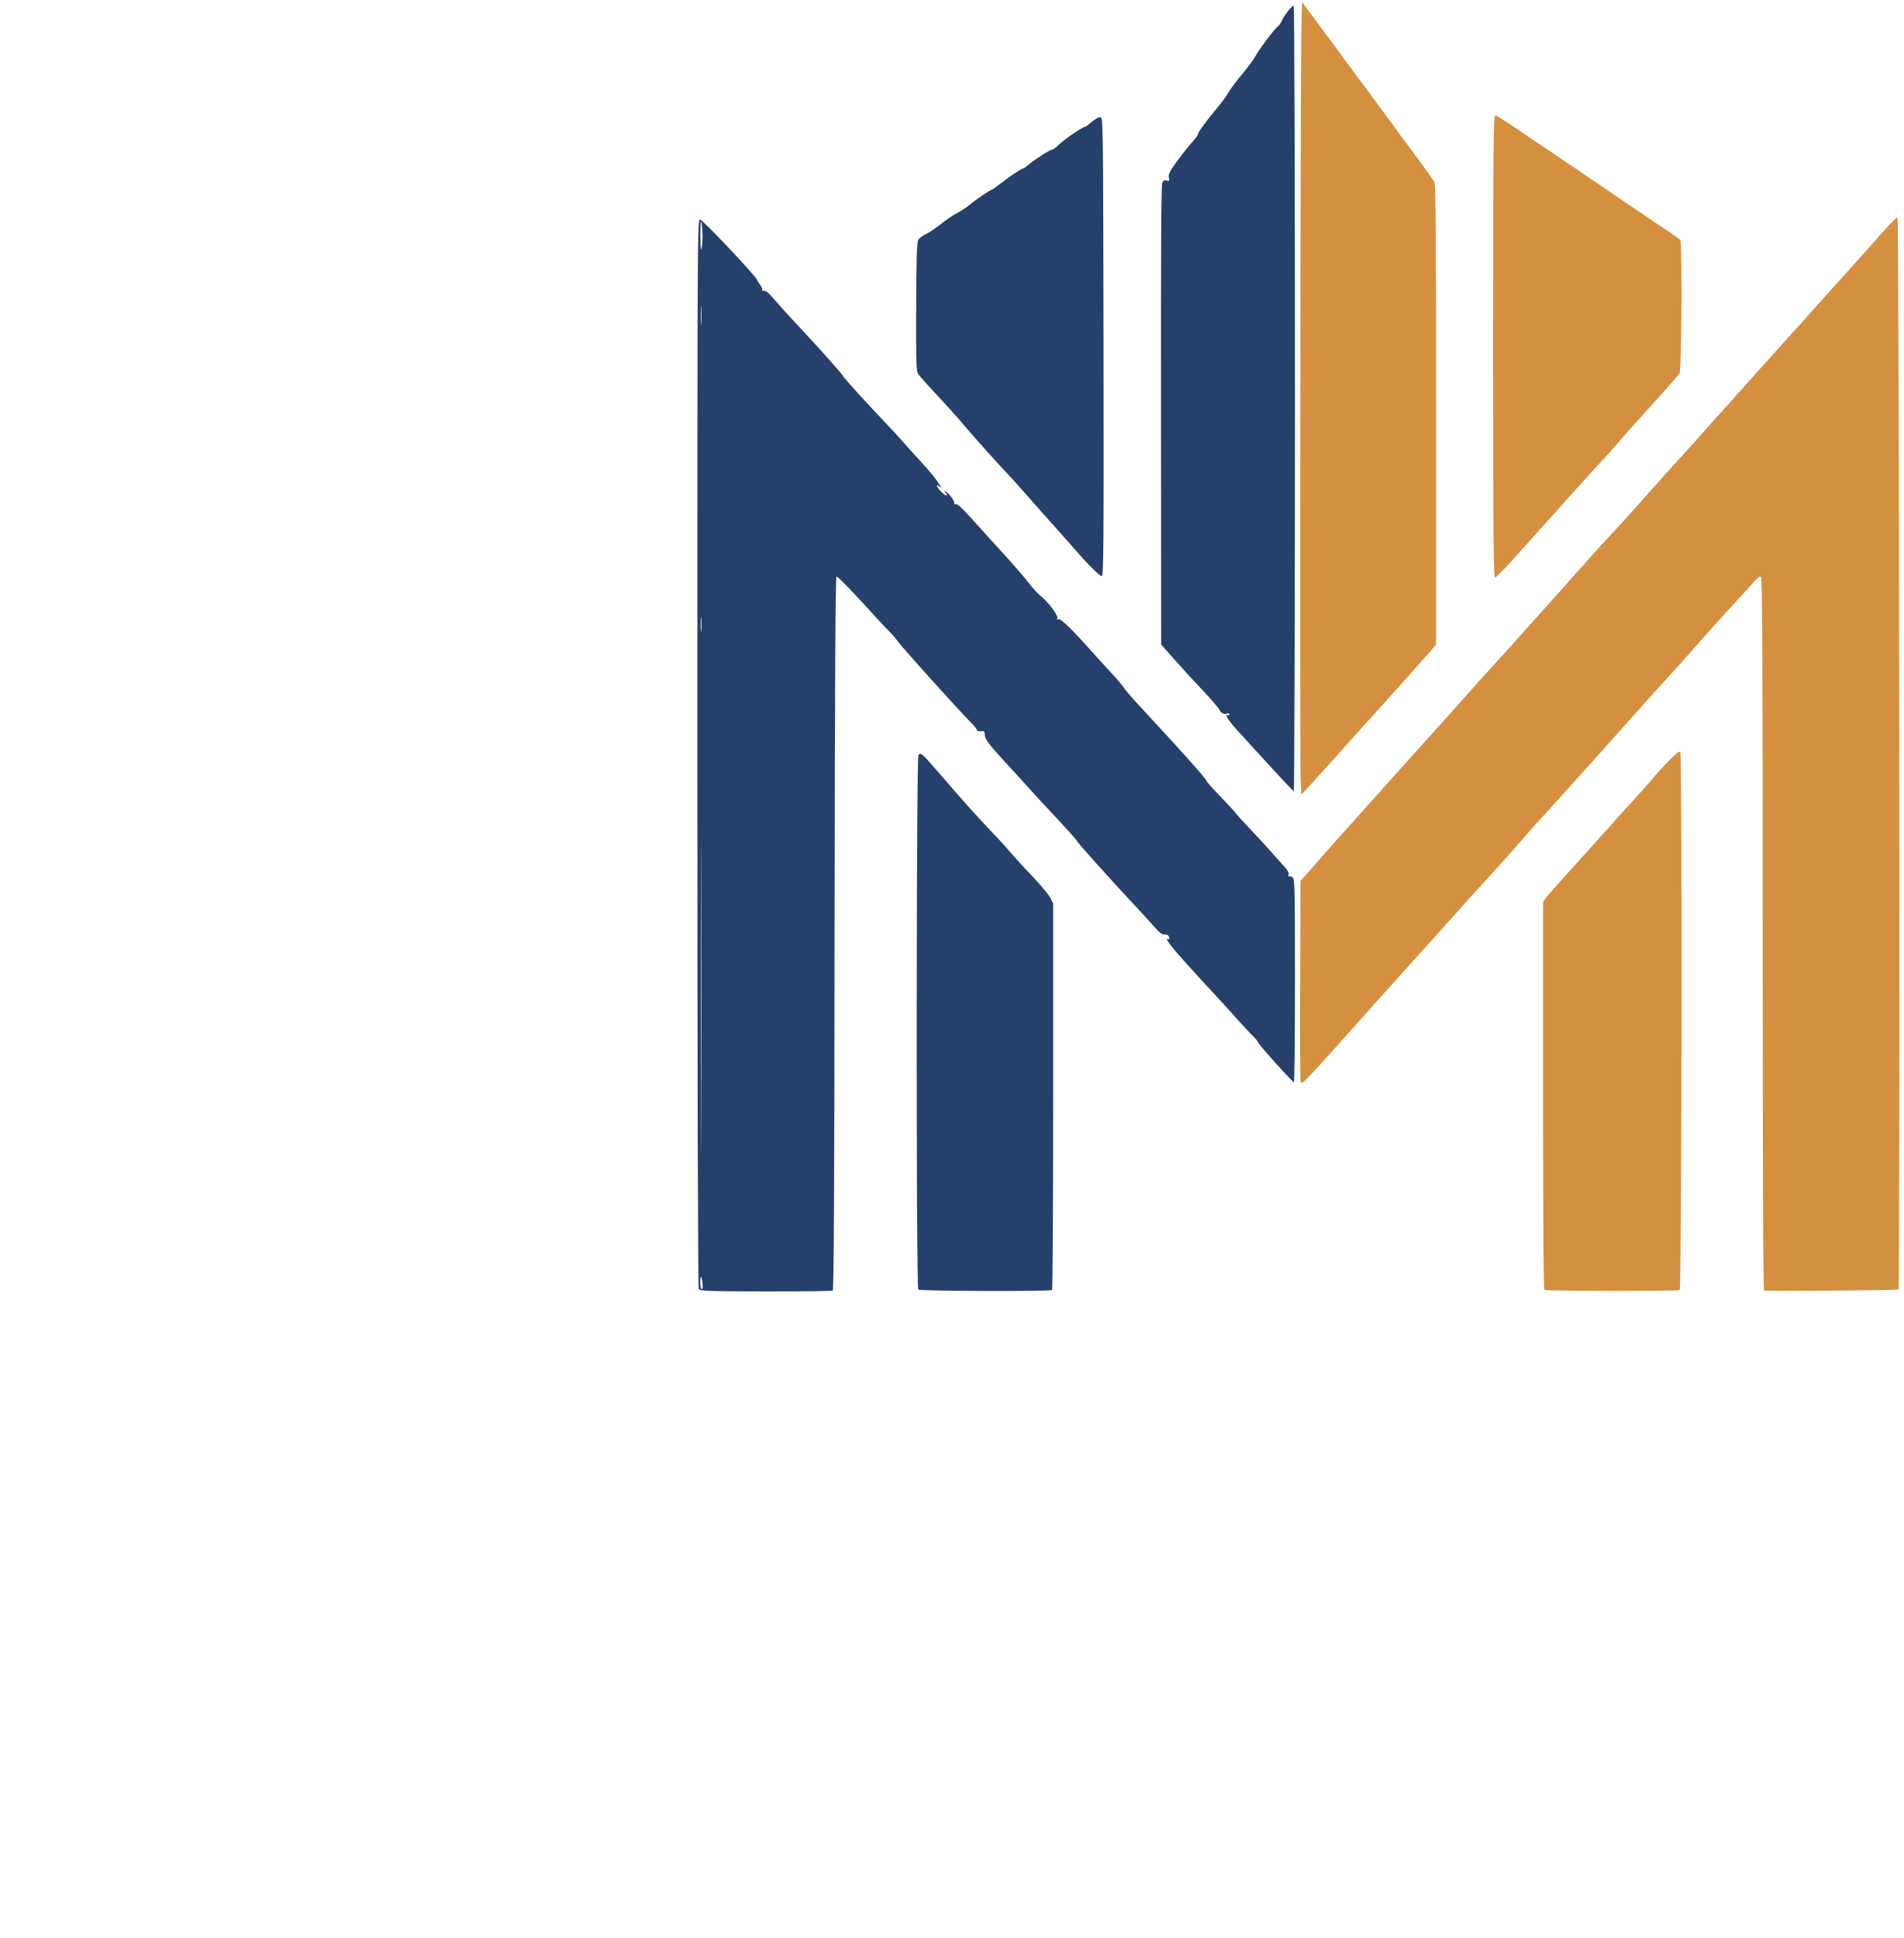
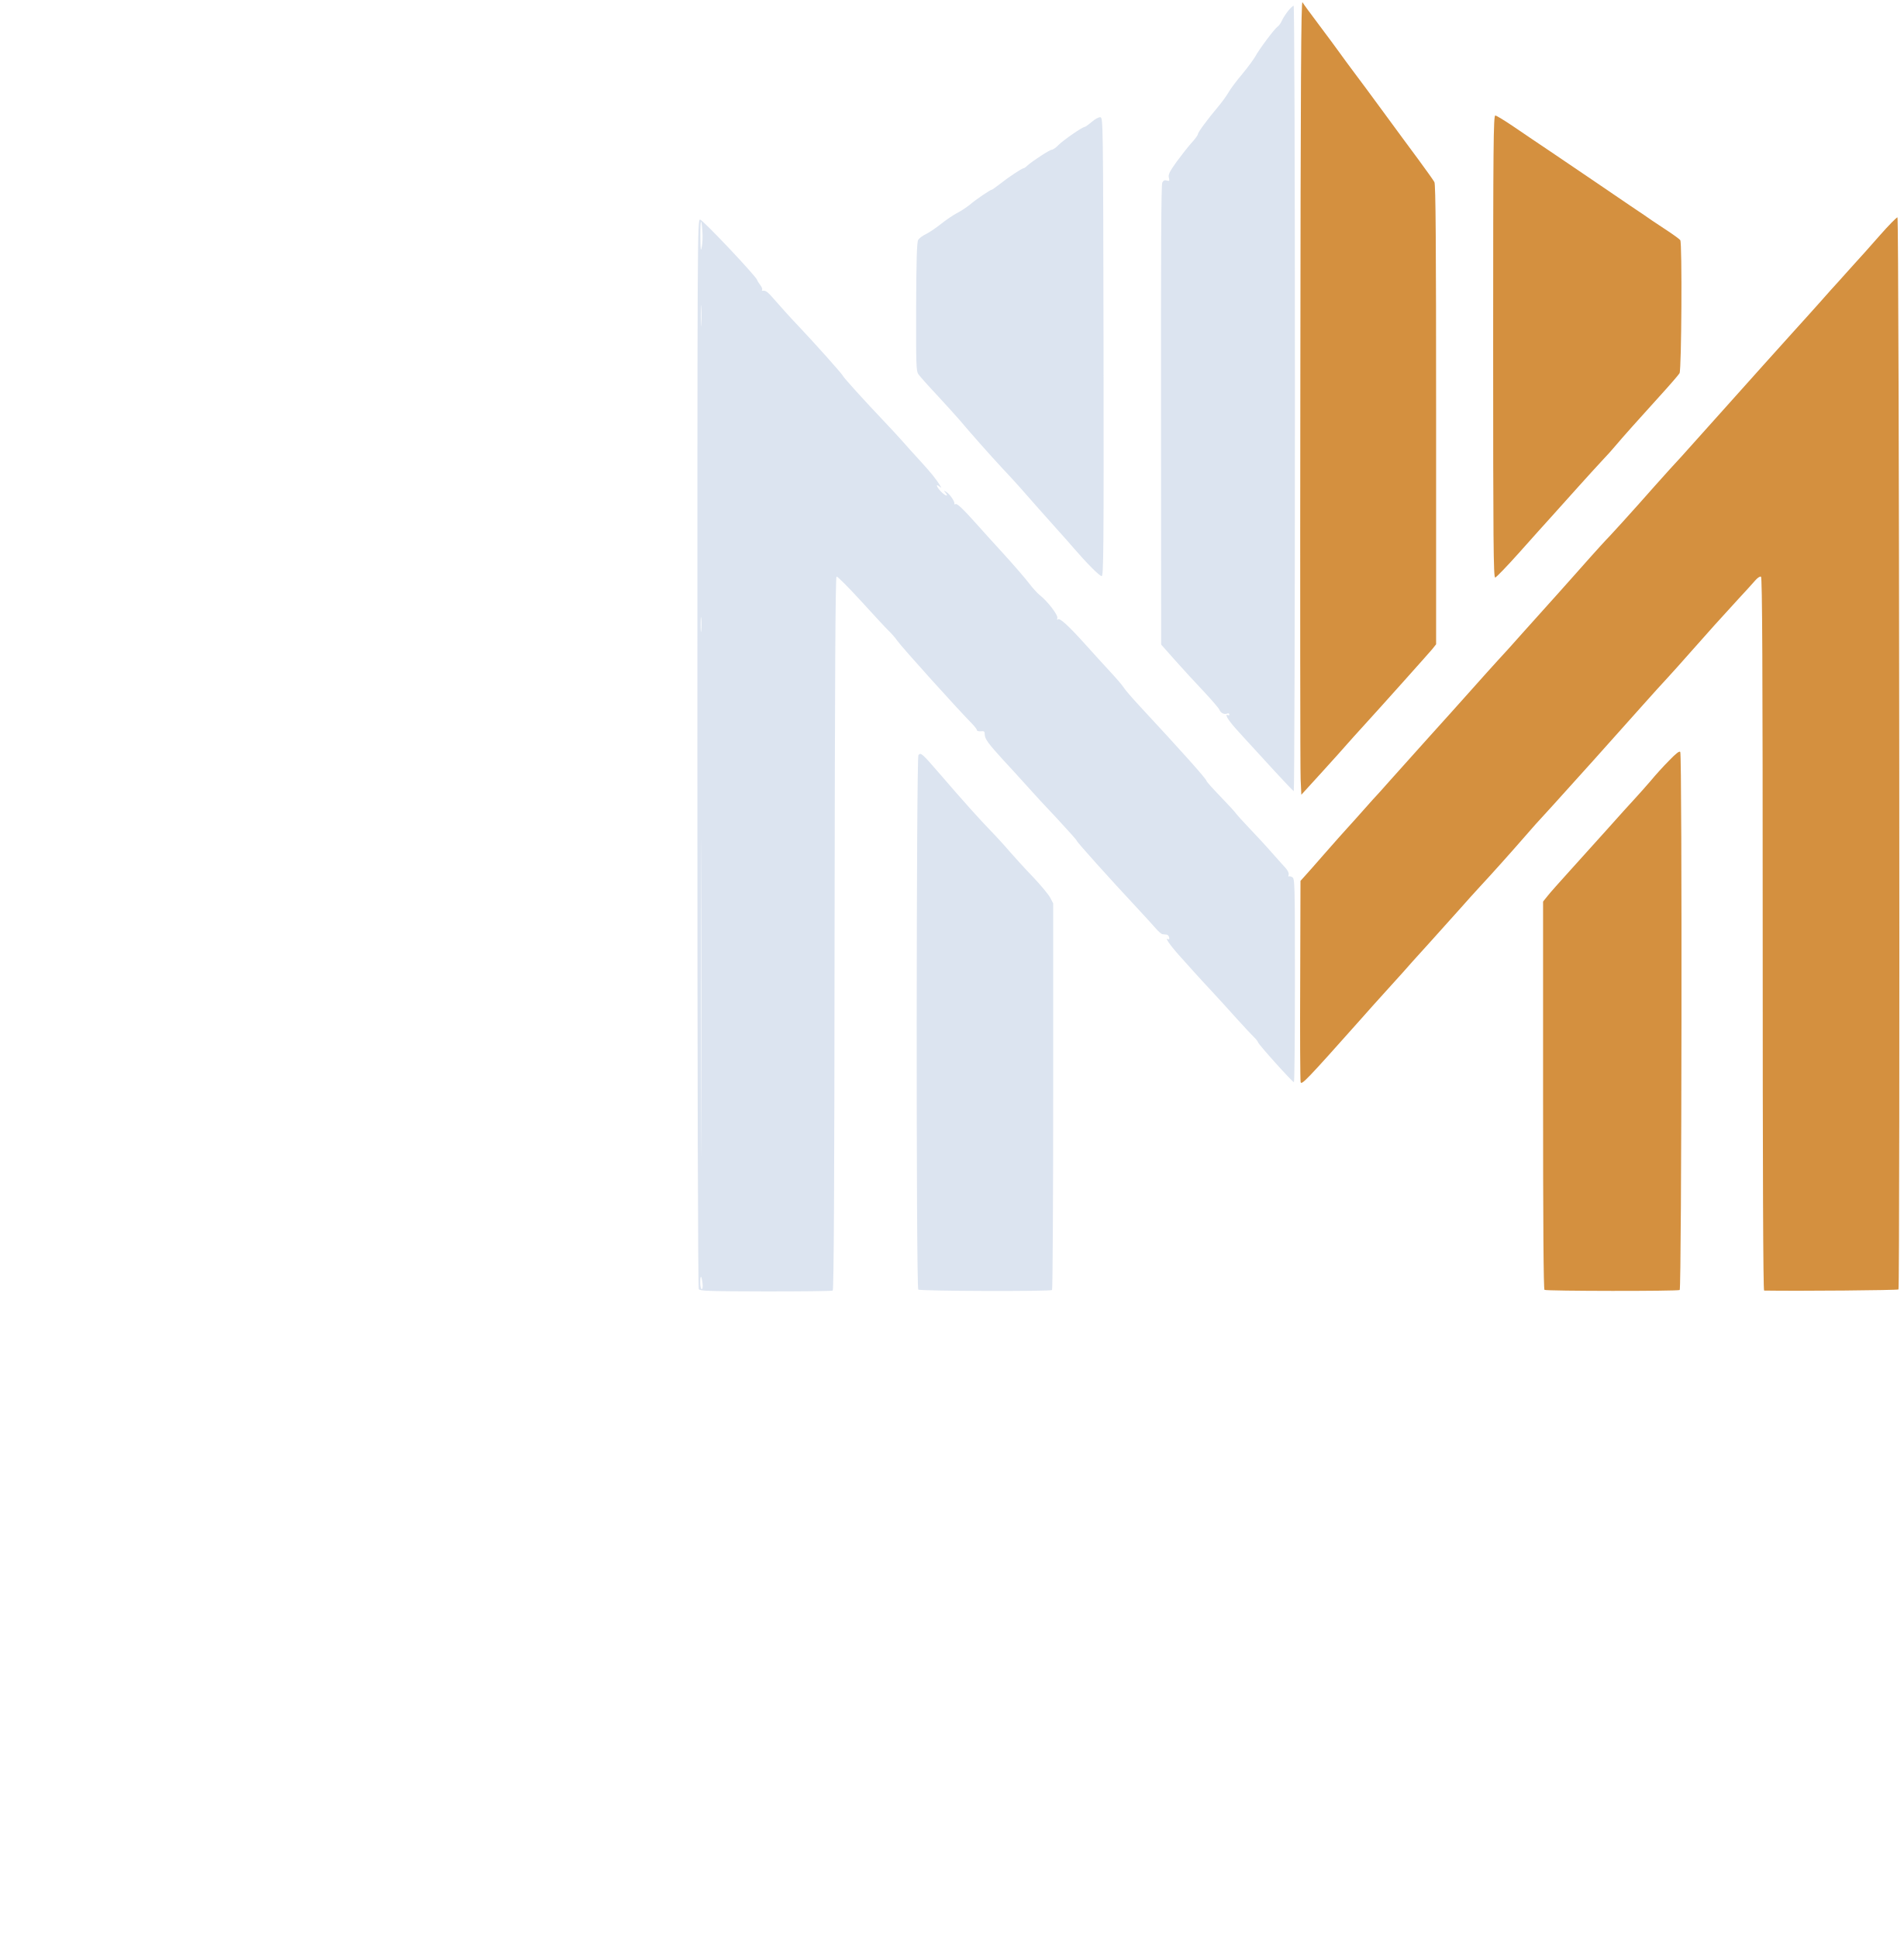
<svg xmlns="http://www.w3.org/2000/svg" viewBox="0 0 1335 1359" role="img" aria-label="مداد">
-   <g transform="translate(0,1359) scale(0.1,-0.1)" fill="#24406B" fill-rule="evenodd" stroke="none">
+   <g transform="translate(0,1359) scale(0.1,-0.1)" fill="#DCE4F0" fill-rule="evenodd" stroke="none">
    <path d="M9031 13512 c-16 -21 -36 -51 -43 -68 -7 -16 -20 -35 -30 -41 -24 -18 -132 -163 -156 -209 -12 -21 -53 -77 -92 -124 -40 -47 -83 -105 -97 -130 -15 -25 -47 -70 -73 -100 -75 -89 -140 -178 -140 -190 0 -7 -20 -35 -46 -63 -25 -28 -72 -88 -105 -133 -49 -69 -58 -88 -53 -110 6 -23 4 -25 -14 -20 -15 5 -24 1 -32 -14 -8 -14 -10 -478 -9 -1630 l1 -1610 95 -107 c53 -60 144 -159 202 -220 58 -62 109 -121 112 -131 9 -22 33 -34 54 -26 8 4 15 1 15 -6 0 -6 -4 -8 -10 -5 -5 3 -10 3 -10 0 0 -18 32 -60 120 -155 53 -58 152 -166 220 -240 68 -74 127 -136 132 -138 4 -2 8 1236 8 2752 0 1662 -4 2756 -9 2756 -5 0 -23 -17 -40 -38z M7655 12735 c-22 -19 -44 -34 -49 -35 -16 0 -149 -92 -183 -126 -18 -19 -40 -34 -48 -34 -14 0 -134 -78 -171 -111 -11 -11 -23 -19 -27 -19 -11 0 -108 -64 -164 -109 -29 -22 -55 -41 -58 -41 -10 0 -111 -68 -154 -105 -25 -20 -66 -47 -92 -60 -25 -13 -75 -47 -109 -74 -35 -28 -82 -60 -106 -72 -25 -11 -50 -31 -56 -42 -9 -16 -13 -147 -14 -469 -1 -398 0 -449 15 -471 9 -14 66 -78 127 -143 61 -66 132 -144 158 -174 87 -103 211 -243 301 -340 50 -53 106 -114 125 -136 67 -77 212 -240 274 -309 35 -38 82 -92 106 -120 88 -102 180 -195 195 -195 13 0 15 181 13 1608 -3 1599 -3 1607 -23 1610 -11 1 -37 -13 -60 -33z M4890 8308 c0 -2342 4 -3749 10 -3758 8 -13 72 -15 469 -16 253 0 465 2 470 6 8 4 12 775 13 2505 2 1840 6 2499 14 2502 6 2 82 -74 169 -169 87 -95 174 -190 195 -210 21 -20 48 -51 61 -70 31 -45 426 -483 527 -585 17 -18 32 -37 32 -43 0 -6 12 -9 27 -8 24 3 28 -1 28 -23 1 -31 25 -64 131 -180 44 -47 115 -125 159 -174 44 -50 142 -156 218 -236 75 -81 137 -150 137 -154 0 -9 220 -254 440 -490 41 -44 92 -100 112 -123 20 -23 42 -43 50 -43 7 -1 20 -2 28 -3 8 0 16 -9 18 -20 3 -11 0 -16 -7 -12 -27 17 10 -38 74 -110 39 -43 90 -100 115 -128 25 -28 77 -84 116 -126 38 -41 117 -127 173 -190 57 -63 114 -124 126 -135 12 -11 24 -27 27 -35 5 -17 240 -278 251 -279 4 -1 7 321 7 714 0 687 -1 715 -19 724 -10 6 -21 8 -24 5 -3 -3 -4 2 -1 13 3 11 -7 30 -23 48 -15 17 -62 68 -103 115 -41 47 -111 122 -155 168 -44 46 -83 90 -88 97 -4 8 -53 61 -107 117 -55 57 -100 107 -100 112 0 13 -179 213 -468 524 -53 57 -103 115 -112 130 -9 15 -50 63 -91 107 -41 44 -119 130 -173 190 -124 138 -188 197 -199 181 -5 -6 -6 -2 -3 10 6 21 -69 119 -127 164 -15 12 -48 49 -74 83 -26 34 -108 129 -183 211 -74 81 -156 171 -181 200 -94 105 -138 148 -149 141 -6 -4 -9 -2 -8 4 4 14 -32 66 -56 81 -19 12 -20 12 -7 -4 25 -30 4 -27 -28 4 -33 33 -44 63 -14 39 15 -12 16 -12 8 1 -30 50 -65 93 -139 174 -46 50 -103 113 -127 141 -24 27 -78 86 -120 130 -153 161 -294 317 -299 330 -6 14 -194 225 -321 359 -48 50 -114 124 -149 164 -57 66 -70 77 -93 73 -5 -1 -6 3 -3 8 3 5 -3 19 -13 32 -10 13 -20 29 -22 36 -10 29 -382 423 -400 423 -19 0 -19 -63 -19 -3742z m35 3661 c3 -35 1 -84 -4 -109 -7 -38 -9 -26 -10 69 -1 122 7 144 14 40z m-8 -651 c-2 -35 -3 -9 -3 57 0 66 1 94 3 63 2 -32 2 -86 0 -120z m0 -2150 c-2 -24 -4 -5 -4 42 0 47 2 66 4 43 2 -24 2 -62 0 -85z m0 -3476 c-1 -493 -2 -89 -2 898 0 987 1 1391 2 897 2 -493 2 -1301 0 -1795z m9 -1101 c3 -25 1 -41 -6 -41 -5 0 -10 21 -10 47 0 55 9 52 16 -6z M6440 8295 c-15 -18 -17 -3732 -1 -3748 11 -11 927 -14 938 -3 4 4 8 616 8 1359 l0 1352 -22 42 c-13 23 -67 88 -121 145 -55 57 -126 135 -159 173 -33 39 -93 105 -134 147 -81 84 -193 208 -352 393 -133 154 -140 160 -157 140z" />
  </g>
  <g transform="translate(0,1359) scale(0.1,-0.1)" fill="#D4903F" fill-rule="evenodd" stroke="none">
    <path d="M9118 10915 c-2 -1474 -1 -2729 2 -2789 l5 -109 145 159 c80 88 159 176 175 195 17 19 69 78 117 130 119 130 447 497 481 537 l27 34 0 1609 c0 1208 -3 1616 -12 1632 -6 12 -57 83 -112 158 -56 75 -166 225 -246 334 -80 109 -172 234 -205 277 -33 44 -78 105 -100 136 -22 31 -88 120 -145 196 -58 77 -111 149 -117 160 -10 17 -13 -533 -15 -2659z M10470 11160 c0 -1364 2 -1620 14 -1620 7 0 82 78 167 173 84 94 190 213 235 262 45 50 128 142 184 205 57 63 130 144 164 180 34 36 75 81 91 101 47 56 167 191 309 347 72 79 136 153 143 165 14 25 19 913 5 933 -4 6 -43 35 -87 64 -44 29 -93 62 -110 73 -16 12 -84 58 -150 102 -66 45 -172 117 -235 160 -63 43 -196 133 -295 200 -99 66 -231 156 -293 198 -62 42 -119 77 -127 77 -13 0 -15 -205 -15 -1620z M13180 11938 c-63 -72 -146 -165 -185 -207 -38 -43 -86 -95 -105 -117 -20 -21 -78 -86 -129 -144 -52 -58 -137 -153 -190 -211 -53 -59 -146 -162 -207 -230 -61 -68 -196 -219 -300 -335 -104 -116 -205 -228 -224 -250 -19 -22 -78 -87 -131 -144 -52 -58 -153 -170 -223 -250 -71 -80 -159 -176 -195 -215 -37 -38 -100 -108 -142 -155 -41 -47 -140 -157 -218 -245 -79 -88 -194 -216 -255 -284 -61 -69 -140 -157 -176 -195 -36 -39 -119 -132 -185 -206 -66 -74 -201 -225 -300 -334 -99 -110 -220 -245 -269 -300 -49 -56 -92 -103 -95 -106 -3 -3 -40 -43 -81 -90 -41 -47 -96 -107 -121 -135 -25 -27 -97 -108 -160 -180 -62 -71 -126 -144 -142 -161 l-28 -31 -2 -694 c-2 -382 0 -705 3 -717 5 -24 43 15 414 432 54 61 135 152 180 201 45 50 100 110 122 135 21 25 104 117 184 205 80 89 179 199 220 245 41 47 102 114 135 150 83 89 226 249 305 340 63 73 95 109 211 235 70 76 464 515 628 700 69 77 146 163 172 190 26 28 107 118 179 200 138 156 165 186 316 351 50 54 105 114 121 133 17 20 35 31 41 27 9 -5 12 -618 12 -2507 0 -1659 3 -2499 10 -2499 248 -4 936 2 942 8 12 12 5 7515 -7 7518 -5 1 -62 -56 -125 -128z M11704 8257 c-39 -39 -97 -103 -129 -142 -33 -38 -83 -95 -111 -125 -28 -30 -116 -127 -195 -216 -79 -88 -198 -220 -264 -293 -66 -73 -135 -150 -152 -172 l-33 -41 0 -1358 c0 -887 3 -1361 10 -1365 14 -9 934 -10 948 -1 14 8 18 3752 4 3773 -5 9 -30 -10 -78 -60z" />
  </g>
</svg>
